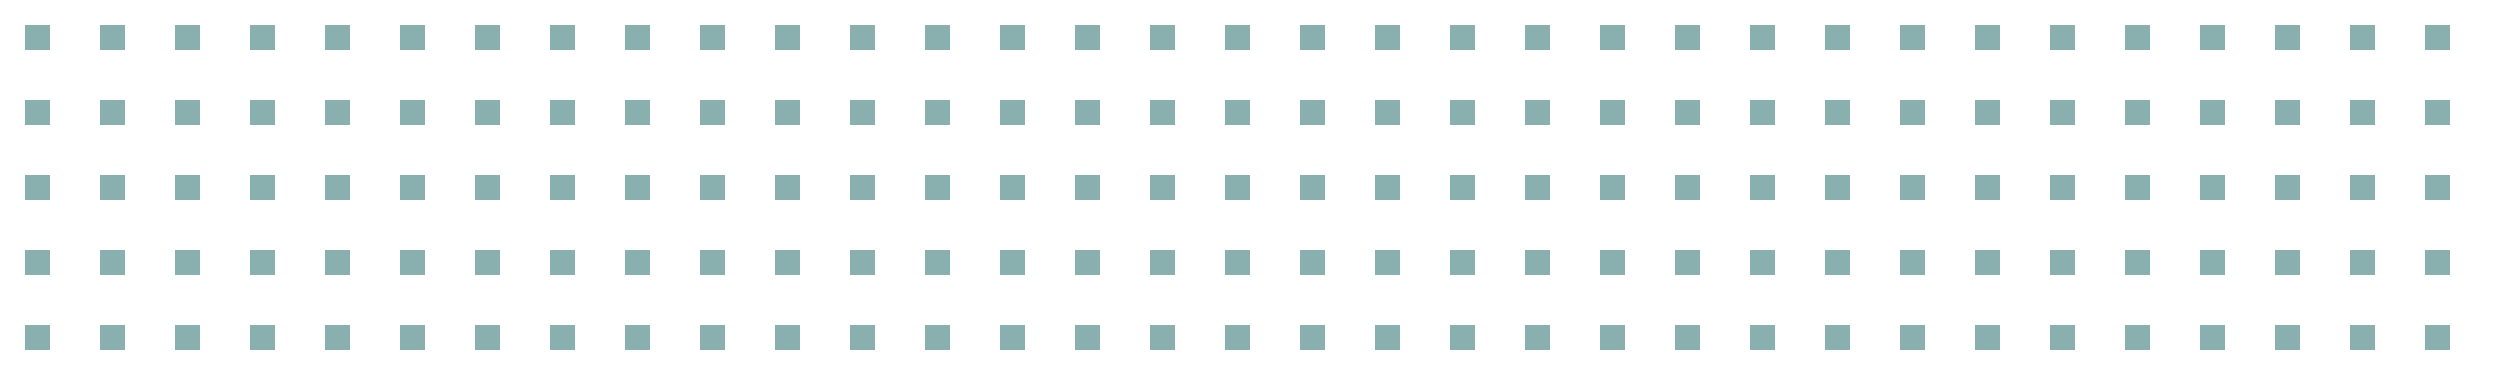
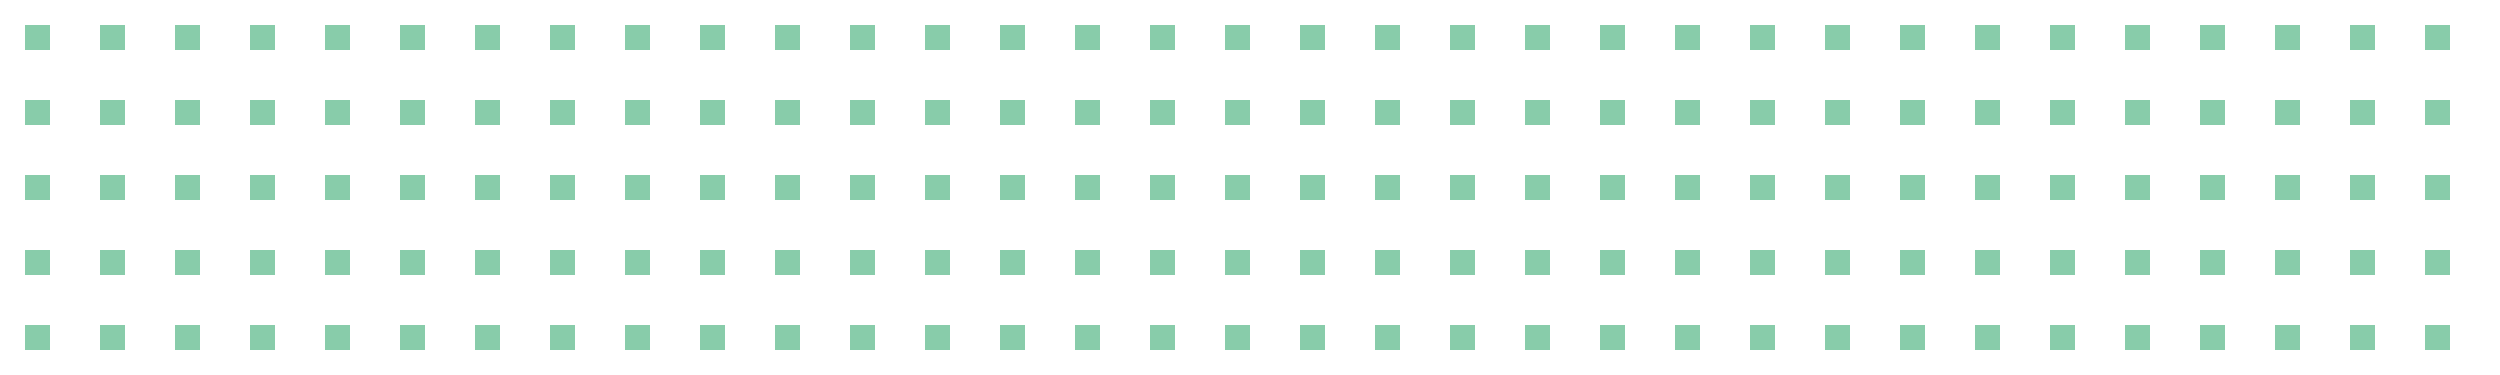
<svg xmlns="http://www.w3.org/2000/svg" width="1000" height="150">
-   <rect x="10" y="10" width="10" height="10" fill="#89B0AE" />
-   <rect x="40" y="10" width="10" height="10" fill="#89B0AE" />
-   <rect x="70" y="10" width="10" height="10" fill="#89B0AE" />
-   <rect x="100" y="10" width="10" height="10" fill="#89B0AE" />
-   <rect x="130" y="10" width="10" height="10" fill="#89B0AE" />
-   <rect x="160" y="10" width="10" height="10" fill="#89B0AE" />
-   <rect x="190" y="10" width="10" height="10" fill="#89B0AE" />
-   <rect x="220" y="10" width="10" height="10" fill="#89B0AE" />
-   <rect x="250" y="10" width="10" height="10" fill="#89B0AE" />
-   <rect x="280" y="10" width="10" height="10" fill="#89B0AE" />
-   <rect x="310" y="10" width="10" height="10" fill="#89B0AE" />
-   <rect x="340" y="10" width="10" height="10" fill="#89B0AE" />
-   <rect x="370" y="10" width="10" height="10" fill="#89B0AE" />
-   <rect x="400" y="10" width="10" height="10" fill="#89B0AE" />
-   <rect x="430" y="10" width="10" height="10" fill="#89B0AE" />
-   <rect x="460" y="10" width="10" height="10" fill="#89B0AE" />
-   <rect x="490" y="10" width="10" height="10" fill="#89B0AE" />
-   <rect x="520" y="10" width="10" height="10" fill="#89B0AE" />
-   <rect x="550" y="10" width="10" height="10" fill="#89B0AE" />
-   <rect x="580" y="10" width="10" height="10" fill="#89B0AE" />
-   <rect x="610" y="10" width="10" height="10" fill="#89B0AE" />
-   <rect x="640" y="10" width="10" height="10" fill="#89B0AE" />
-   <rect x="670" y="10" width="10" height="10" fill="#89B0AE" />
-   <rect x="700" y="10" width="10" height="10" fill="#89B0AE" />
-   <rect x="730" y="10" width="10" height="10" fill="#89B0AE" />
-   <rect x="760" y="10" width="10" height="10" fill="#89B0AE" />
-   <rect x="790" y="10" width="10" height="10" fill="#89B0AE" />
-   <rect x="820" y="10" width="10" height="10" fill="#89B0AE" />
-   <rect x="850" y="10" width="10" height="10" fill="#89B0AE" />
-   <rect x="880" y="10" width="10" height="10" fill="#89B0AE" />
-   <rect x="910" y="10" width="10" height="10" fill="#89B0AE" />
-   <rect x="940" y="10" width="10" height="10" fill="#89B0AE" />
-   <rect x="970" y="10" width="10" height="10" fill="#89B0AE" />
-   <rect x="1000" y="10" width="10" height="10" fill="#89B0AE" />
-   <rect x="10" y="40" width="10" height="10" fill="#89B0AE" />
-   <rect x="40" y="40" width="10" height="10" fill="#89B0AE" />
-   <rect x="70" y="40" width="10" height="10" fill="#89B0AE" />
-   <rect x="100" y="40" width="10" height="10" fill="#89B0AE" />
-   <rect x="130" y="40" width="10" height="10" fill="#89B0AE" />
-   <rect x="160" y="40" width="10" height="10" fill="#89B0AE" />
-   <rect x="190" y="40" width="10" height="10" fill="#89B0AE" />
-   <rect x="220" y="40" width="10" height="10" fill="#89B0AE" />
-   <rect x="250" y="40" width="10" height="10" fill="#89B0AE" />
-   <rect x="280" y="40" width="10" height="10" fill="#89B0AE" />
-   <rect x="310" y="40" width="10" height="10" fill="#89B0AE" />
-   <rect x="340" y="40" width="10" height="10" fill="#89B0AE" />
-   <rect x="370" y="40" width="10" height="10" fill="#89B0AE" />
-   <rect x="400" y="40" width="10" height="10" fill="#89B0AE" />
-   <rect x="430" y="40" width="10" height="10" fill="#89B0AE" />
-   <rect x="460" y="40" width="10" height="10" fill="#89B0AE" />
-   <rect x="490" y="40" width="10" height="10" fill="#89B0AE" />
-   <rect x="520" y="40" width="10" height="10" fill="#89B0AE" />
-   <rect x="550" y="40" width="10" height="10" fill="#89B0AE" />
-   <rect x="580" y="40" width="10" height="10" fill="#89B0AE" />
-   <rect x="610" y="40" width="10" height="10" fill="#89B0AE" />
-   <rect x="640" y="40" width="10" height="10" fill="#89B0AE" />
-   <rect x="670" y="40" width="10" height="10" fill="#89B0AE" />
-   <rect x="700" y="40" width="10" height="10" fill="#89B0AE" />
-   <rect x="730" y="40" width="10" height="10" fill="#89B0AE" />
-   <rect x="760" y="40" width="10" height="10" fill="#89B0AE" />
-   <rect x="790" y="40" width="10" height="10" fill="#89B0AE" />
-   <rect x="820" y="40" width="10" height="10" fill="#89B0AE" />
-   <rect x="850" y="40" width="10" height="10" fill="#89B0AE" />
-   <rect x="880" y="40" width="10" height="10" fill="#89B0AE" />
-   <rect x="910" y="40" width="10" height="10" fill="#89B0AE" />
-   <rect x="940" y="40" width="10" height="10" fill="#89B0AE" />
-   <rect x="970" y="40" width="10" height="10" fill="#89B0AE" />
-   <rect x="1000" y="40" width="10" height="10" fill="#89B0AE" />
-   <rect x="10" y="70" width="10" height="10" fill="#89B0AE" />
-   <rect x="40" y="70" width="10" height="10" fill="#89B0AE" />
-   <rect x="70" y="70" width="10" height="10" fill="#89B0AE" />
-   <rect x="100" y="70" width="10" height="10" fill="#89B0AE" />
-   <rect x="130" y="70" width="10" height="10" fill="#89B0AE" />
-   <rect x="160" y="70" width="10" height="10" fill="#89B0AE" />
-   <rect x="190" y="70" width="10" height="10" fill="#89B0AE" />
-   <rect x="220" y="70" width="10" height="10" fill="#89B0AE" />
-   <rect x="250" y="70" width="10" height="10" fill="#89B0AE" />
-   <rect x="280" y="70" width="10" height="10" fill="#89B0AE" />
-   <rect x="310" y="70" width="10" height="10" fill="#89B0AE" />
-   <rect x="340" y="70" width="10" height="10" fill="#89B0AE" />
-   <rect x="370" y="70" width="10" height="10" fill="#89B0AE" />
-   <rect x="400" y="70" width="10" height="10" fill="#89B0AE" />
-   <rect x="430" y="70" width="10" height="10" fill="#89B0AE" />
-   <rect x="460" y="70" width="10" height="10" fill="#89B0AE" />
-   <rect x="490" y="70" width="10" height="10" fill="#89B0AE" />
-   <rect x="520" y="70" width="10" height="10" fill="#89B0AE" />
-   <rect x="550" y="70" width="10" height="10" fill="#89B0AE" />
-   <rect x="580" y="70" width="10" height="10" fill="#89B0AE" />
-   <rect x="610" y="70" width="10" height="10" fill="#89B0AE" />
-   <rect x="640" y="70" width="10" height="10" fill="#89B0AE" />
-   <rect x="670" y="70" width="10" height="10" fill="#89B0AE" />
-   <rect x="700" y="70" width="10" height="10" fill="#89B0AE" />
-   <rect x="730" y="70" width="10" height="10" fill="#89B0AE" />
-   <rect x="760" y="70" width="10" height="10" fill="#89B0AE" />
-   <rect x="790" y="70" width="10" height="10" fill="#89B0AE" />
-   <rect x="820" y="70" width="10" height="10" fill="#89B0AE" />
-   <rect x="850" y="70" width="10" height="10" fill="#89B0AE" />
-   <rect x="880" y="70" width="10" height="10" fill="#89B0AE" />
-   <rect x="910" y="70" width="10" height="10" fill="#89B0AE" />
-   <rect x="940" y="70" width="10" height="10" fill="#89B0AE" />
-   <rect x="970" y="70" width="10" height="10" fill="#89B0AE" />
-   <rect x="1000" y="70" width="10" height="10" fill="#89B0AE" />
-   <rect x="10" y="100" width="10" height="10" fill="#89B0AE" />
-   <rect x="40" y="100" width="10" height="10" fill="#89B0AE" />
-   <rect x="70" y="100" width="10" height="10" fill="#89B0AE" />
-   <rect x="100" y="100" width="10" height="10" fill="#89B0AE" />
-   <rect x="130" y="100" width="10" height="10" fill="#89B0AE" />
-   <rect x="160" y="100" width="10" height="10" fill="#89B0AE" />
-   <rect x="190" y="100" width="10" height="10" fill="#89B0AE" />
-   <rect x="220" y="100" width="10" height="10" fill="#89B0AE" />
-   <rect x="250" y="100" width="10" height="10" fill="#89B0AE" />
-   <rect x="280" y="100" width="10" height="10" fill="#89B0AE" />
-   <rect x="310" y="100" width="10" height="10" fill="#89B0AE" />
-   <rect x="340" y="100" width="10" height="10" fill="#89B0AE" />
-   <rect x="370" y="100" width="10" height="10" fill="#89B0AE" />
-   <rect x="400" y="100" width="10" height="10" fill="#89B0AE" />
-   <rect x="430" y="100" width="10" height="10" fill="#89B0AE" />
-   <rect x="460" y="100" width="10" height="10" fill="#89B0AE" />
-   <rect x="490" y="100" width="10" height="10" fill="#89B0AE" />
-   <rect x="520" y="100" width="10" height="10" fill="#89B0AE" />
-   <rect x="550" y="100" width="10" height="10" fill="#89B0AE" />
-   <rect x="580" y="100" width="10" height="10" fill="#89B0AE" />
-   <rect x="610" y="100" width="10" height="10" fill="#89B0AE" />
-   <rect x="640" y="100" width="10" height="10" fill="#89B0AE" />
-   <rect x="670" y="100" width="10" height="10" fill="#89B0AE" />
-   <rect x="700" y="100" width="10" height="10" fill="#89B0AE" />
-   <rect x="730" y="100" width="10" height="10" fill="#89B0AE" />
-   <rect x="760" y="100" width="10" height="10" fill="#89B0AE" />
-   <rect x="790" y="100" width="10" height="10" fill="#89B0AE" />
-   <rect x="820" y="100" width="10" height="10" fill="#89B0AE" />
-   <rect x="850" y="100" width="10" height="10" fill="#89B0AE" />
-   <rect x="880" y="100" width="10" height="10" fill="#89B0AE" />
-   <rect x="910" y="100" width="10" height="10" fill="#89B0AE" />
-   <rect x="940" y="100" width="10" height="10" fill="#89B0AE" />
-   <rect x="970" y="100" width="10" height="10" fill="#89B0AE" />
-   <rect x="1000" y="100" width="10" height="10" fill="#89B0AE" />
-   <rect x="10" y="130" width="10" height="10" fill="#89B0AE" />
-   <rect x="40" y="130" width="10" height="10" fill="#89B0AE" />
-   <rect x="70" y="130" width="10" height="10" fill="#89B0AE" />
-   <rect x="100" y="130" width="10" height="10" fill="#89B0AE" />
-   <rect x="130" y="130" width="10" height="10" fill="#89B0AE" />
-   <rect x="160" y="130" width="10" height="10" fill="#89B0AE" />
-   <rect x="190" y="130" width="10" height="10" fill="#89B0AE" />
-   <rect x="220" y="130" width="10" height="10" fill="#89B0AE" />
-   <rect x="250" y="130" width="10" height="10" fill="#89B0AE" />
-   <rect x="280" y="130" width="10" height="10" fill="#89B0AE" />
-   <rect x="310" y="130" width="10" height="10" fill="#89B0AE" />
-   <rect x="340" y="130" width="10" height="10" fill="#89B0AE" />
-   <rect x="370" y="130" width="10" height="10" fill="#89B0AE" />
-   <rect x="400" y="130" width="10" height="10" fill="#89B0AE" />
-   <rect x="430" y="130" width="10" height="10" fill="#89B0AE" />
-   <rect x="460" y="130" width="10" height="10" fill="#89B0AE" />
-   <rect x="490" y="130" width="10" height="10" fill="#89B0AE" />
-   <rect x="520" y="130" width="10" height="10" fill="#89B0AE" />
-   <rect x="550" y="130" width="10" height="10" fill="#89B0AE" />
-   <rect x="580" y="130" width="10" height="10" fill="#89B0AE" />
-   <rect x="610" y="130" width="10" height="10" fill="#89B0AE" />
-   <rect x="640" y="130" width="10" height="10" fill="#89B0AE" />
-   <rect x="670" y="130" width="10" height="10" fill="#89B0AE" />
-   <rect x="700" y="130" width="10" height="10" fill="#89B0AE" />
-   <rect x="730" y="130" width="10" height="10" fill="#89B0AE" />
-   <rect x="760" y="130" width="10" height="10" fill="#89B0AE" />
-   <rect x="790" y="130" width="10" height="10" fill="#89B0AE" />
-   <rect x="820" y="130" width="10" height="10" fill="#89B0AE" />
-   <rect x="850" y="130" width="10" height="10" fill="#89B0AE" />
-   <rect x="880" y="130" width="10" height="10" fill="#89B0AE" />
-   <rect x="910" y="130" width="10" height="10" fill="#89B0AE" />
-   <rect x="940" y="130" width="10" height="10" fill="#89B0AE" />
-   <rect x="970" y="130" width="10" height="10" fill="#89B0AE" />
-   <rect x="1000" y="130" width="10" height="10" fill="#89B0AE" />
+   <rect x="10" y="10" width="10" height="10" fill="#88ccaa" />
+   <rect x="40" y="10" width="10" height="10" fill="#88ccaa" />
+   <rect x="70" y="10" width="10" height="10" fill="#88ccaa" />
+   <rect x="100" y="10" width="10" height="10" fill="#88ccaa" />
+   <rect x="130" y="10" width="10" height="10" fill="#88ccaa" />
+   <rect x="160" y="10" width="10" height="10" fill="#88ccaa" />
+   <rect x="190" y="10" width="10" height="10" fill="#88ccaa" />
+   <rect x="220" y="10" width="10" height="10" fill="#88ccaa" />
+   <rect x="250" y="10" width="10" height="10" fill="#88ccaa" />
+   <rect x="280" y="10" width="10" height="10" fill="#88ccaa" />
+   <rect x="310" y="10" width="10" height="10" fill="#88ccaa" />
+   <rect x="340" y="10" width="10" height="10" fill="#88ccaa" />
+   <rect x="370" y="10" width="10" height="10" fill="#88ccaa" />
+   <rect x="400" y="10" width="10" height="10" fill="#88ccaa" />
+   <rect x="430" y="10" width="10" height="10" fill="#88ccaa" />
+   <rect x="460" y="10" width="10" height="10" fill="#88ccaa" />
+   <rect x="490" y="10" width="10" height="10" fill="#88ccaa" />
+   <rect x="520" y="10" width="10" height="10" fill="#88ccaa" />
+   <rect x="550" y="10" width="10" height="10" fill="#88ccaa" />
+   <rect x="580" y="10" width="10" height="10" fill="#88ccaa" />
+   <rect x="610" y="10" width="10" height="10" fill="#88ccaa" />
+   <rect x="640" y="10" width="10" height="10" fill="#88ccaa" />
+   <rect x="670" y="10" width="10" height="10" fill="#88ccaa" />
+   <rect x="700" y="10" width="10" height="10" fill="#88ccaa" />
+   <rect x="730" y="10" width="10" height="10" fill="#88ccaa" />
+   <rect x="760" y="10" width="10" height="10" fill="#88ccaa" />
+   <rect x="790" y="10" width="10" height="10" fill="#88ccaa" />
+   <rect x="820" y="10" width="10" height="10" fill="#88ccaa" />
+   <rect x="850" y="10" width="10" height="10" fill="#88ccaa" />
+   <rect x="880" y="10" width="10" height="10" fill="#88ccaa" />
+   <rect x="910" y="10" width="10" height="10" fill="#88ccaa" />
+   <rect x="940" y="10" width="10" height="10" fill="#88ccaa" />
+   <rect x="970" y="10" width="10" height="10" fill="#88ccaa" />
+   <rect x="1000" y="10" width="10" height="10" fill="#88ccaa" />
+   <rect x="10" y="40" width="10" height="10" fill="#88ccaa" />
+   <rect x="40" y="40" width="10" height="10" fill="#88ccaa" />
+   <rect x="70" y="40" width="10" height="10" fill="#88ccaa" />
+   <rect x="100" y="40" width="10" height="10" fill="#88ccaa" />
+   <rect x="130" y="40" width="10" height="10" fill="#88ccaa" />
+   <rect x="160" y="40" width="10" height="10" fill="#88ccaa" />
+   <rect x="190" y="40" width="10" height="10" fill="#88ccaa" />
+   <rect x="220" y="40" width="10" height="10" fill="#88ccaa" />
+   <rect x="250" y="40" width="10" height="10" fill="#88ccaa" />
+   <rect x="280" y="40" width="10" height="10" fill="#88ccaa" />
+   <rect x="310" y="40" width="10" height="10" fill="#88ccaa" />
+   <rect x="340" y="40" width="10" height="10" fill="#88ccaa" />
+   <rect x="370" y="40" width="10" height="10" fill="#88ccaa" />
+   <rect x="400" y="40" width="10" height="10" fill="#88ccaa" />
+   <rect x="430" y="40" width="10" height="10" fill="#88ccaa" />
+   <rect x="460" y="40" width="10" height="10" fill="#88ccaa" />
+   <rect x="490" y="40" width="10" height="10" fill="#88ccaa" />
+   <rect x="520" y="40" width="10" height="10" fill="#88ccaa" />
+   <rect x="550" y="40" width="10" height="10" fill="#88ccaa" />
+   <rect x="580" y="40" width="10" height="10" fill="#88ccaa" />
+   <rect x="610" y="40" width="10" height="10" fill="#88ccaa" />
+   <rect x="640" y="40" width="10" height="10" fill="#88ccaa" />
+   <rect x="670" y="40" width="10" height="10" fill="#88ccaa" />
+   <rect x="700" y="40" width="10" height="10" fill="#88ccaa" />
+   <rect x="730" y="40" width="10" height="10" fill="#88ccaa" />
+   <rect x="760" y="40" width="10" height="10" fill="#88ccaa" />
+   <rect x="790" y="40" width="10" height="10" fill="#88ccaa" />
+   <rect x="820" y="40" width="10" height="10" fill="#88ccaa" />
+   <rect x="850" y="40" width="10" height="10" fill="#88ccaa" />
+   <rect x="880" y="40" width="10" height="10" fill="#88ccaa" />
+   <rect x="910" y="40" width="10" height="10" fill="#88ccaa" />
+   <rect x="940" y="40" width="10" height="10" fill="#88ccaa" />
+   <rect x="970" y="40" width="10" height="10" fill="#88ccaa" />
+   <rect x="1000" y="40" width="10" height="10" fill="#88ccaa" />
+   <rect x="10" y="70" width="10" height="10" fill="#88ccaa" />
+   <rect x="40" y="70" width="10" height="10" fill="#88ccaa" />
+   <rect x="70" y="70" width="10" height="10" fill="#88ccaa" />
+   <rect x="100" y="70" width="10" height="10" fill="#88ccaa" />
+   <rect x="130" y="70" width="10" height="10" fill="#88ccaa" />
+   <rect x="160" y="70" width="10" height="10" fill="#88ccaa" />
+   <rect x="190" y="70" width="10" height="10" fill="#88ccaa" />
+   <rect x="220" y="70" width="10" height="10" fill="#88ccaa" />
+   <rect x="250" y="70" width="10" height="10" fill="#88ccaa" />
+   <rect x="280" y="70" width="10" height="10" fill="#88ccaa" />
+   <rect x="310" y="70" width="10" height="10" fill="#88ccaa" />
+   <rect x="340" y="70" width="10" height="10" fill="#88ccaa" />
+   <rect x="370" y="70" width="10" height="10" fill="#88ccaa" />
+   <rect x="400" y="70" width="10" height="10" fill="#88ccaa" />
+   <rect x="430" y="70" width="10" height="10" fill="#88ccaa" />
+   <rect x="460" y="70" width="10" height="10" fill="#88ccaa" />
+   <rect x="490" y="70" width="10" height="10" fill="#88ccaa" />
+   <rect x="520" y="70" width="10" height="10" fill="#88ccaa" />
+   <rect x="550" y="70" width="10" height="10" fill="#88ccaa" />
+   <rect x="580" y="70" width="10" height="10" fill="#88ccaa" />
+   <rect x="610" y="70" width="10" height="10" fill="#88ccaa" />
+   <rect x="640" y="70" width="10" height="10" fill="#88ccaa" />
+   <rect x="670" y="70" width="10" height="10" fill="#88ccaa" />
+   <rect x="700" y="70" width="10" height="10" fill="#88ccaa" />
+   <rect x="730" y="70" width="10" height="10" fill="#88ccaa" />
+   <rect x="760" y="70" width="10" height="10" fill="#88ccaa" />
+   <rect x="790" y="70" width="10" height="10" fill="#88ccaa" />
+   <rect x="820" y="70" width="10" height="10" fill="#88ccaa" />
+   <rect x="850" y="70" width="10" height="10" fill="#88ccaa" />
+   <rect x="880" y="70" width="10" height="10" fill="#88ccaa" />
+   <rect x="910" y="70" width="10" height="10" fill="#88ccaa" />
+   <rect x="940" y="70" width="10" height="10" fill="#88ccaa" />
+   <rect x="970" y="70" width="10" height="10" fill="#88ccaa" />
+   <rect x="1000" y="70" width="10" height="10" fill="#88ccaa" />
+   <rect x="10" y="100" width="10" height="10" fill="#88ccaa" />
+   <rect x="40" y="100" width="10" height="10" fill="#88ccaa" />
+   <rect x="70" y="100" width="10" height="10" fill="#88ccaa" />
+   <rect x="100" y="100" width="10" height="10" fill="#88ccaa" />
+   <rect x="130" y="100" width="10" height="10" fill="#88ccaa" />
+   <rect x="160" y="100" width="10" height="10" fill="#88ccaa" />
+   <rect x="190" y="100" width="10" height="10" fill="#88ccaa" />
+   <rect x="220" y="100" width="10" height="10" fill="#88ccaa" />
+   <rect x="250" y="100" width="10" height="10" fill="#88ccaa" />
+   <rect x="280" y="100" width="10" height="10" fill="#88ccaa" />
+   <rect x="310" y="100" width="10" height="10" fill="#88ccaa" />
+   <rect x="340" y="100" width="10" height="10" fill="#88ccaa" />
+   <rect x="370" y="100" width="10" height="10" fill="#88ccaa" />
+   <rect x="400" y="100" width="10" height="10" fill="#88ccaa" />
+   <rect x="430" y="100" width="10" height="10" fill="#88ccaa" />
+   <rect x="460" y="100" width="10" height="10" fill="#88ccaa" />
+   <rect x="490" y="100" width="10" height="10" fill="#88ccaa" />
+   <rect x="520" y="100" width="10" height="10" fill="#88ccaa" />
+   <rect x="550" y="100" width="10" height="10" fill="#88ccaa" />
+   <rect x="580" y="100" width="10" height="10" fill="#88ccaa" />
+   <rect x="610" y="100" width="10" height="10" fill="#88ccaa" />
+   <rect x="640" y="100" width="10" height="10" fill="#88ccaa" />
+   <rect x="670" y="100" width="10" height="10" fill="#88ccaa" />
+   <rect x="700" y="100" width="10" height="10" fill="#88ccaa" />
+   <rect x="730" y="100" width="10" height="10" fill="#88ccaa" />
+   <rect x="760" y="100" width="10" height="10" fill="#88ccaa" />
+   <rect x="790" y="100" width="10" height="10" fill="#88ccaa" />
+   <rect x="820" y="100" width="10" height="10" fill="#88ccaa" />
+   <rect x="850" y="100" width="10" height="10" fill="#88ccaa" />
+   <rect x="880" y="100" width="10" height="10" fill="#88ccaa" />
+   <rect x="910" y="100" width="10" height="10" fill="#88ccaa" />
+   <rect x="940" y="100" width="10" height="10" fill="#88ccaa" />
+   <rect x="970" y="100" width="10" height="10" fill="#88ccaa" />
+   <rect x="1000" y="100" width="10" height="10" fill="#88ccaa" />
+   <rect x="10" y="130" width="10" height="10" fill="#88ccaa" />
+   <rect x="40" y="130" width="10" height="10" fill="#88ccaa" />
+   <rect x="70" y="130" width="10" height="10" fill="#88ccaa" />
+   <rect x="100" y="130" width="10" height="10" fill="#88ccaa" />
+   <rect x="130" y="130" width="10" height="10" fill="#88ccaa" />
+   <rect x="160" y="130" width="10" height="10" fill="#88ccaa" />
+   <rect x="190" y="130" width="10" height="10" fill="#88ccaa" />
+   <rect x="220" y="130" width="10" height="10" fill="#88ccaa" />
+   <rect x="250" y="130" width="10" height="10" fill="#88ccaa" />
+   <rect x="280" y="130" width="10" height="10" fill="#88ccaa" />
+   <rect x="310" y="130" width="10" height="10" fill="#88ccaa" />
+   <rect x="340" y="130" width="10" height="10" fill="#88ccaa" />
+   <rect x="370" y="130" width="10" height="10" fill="#88ccaa" />
+   <rect x="400" y="130" width="10" height="10" fill="#88ccaa" />
+   <rect x="430" y="130" width="10" height="10" fill="#88ccaa" />
+   <rect x="460" y="130" width="10" height="10" fill="#88ccaa" />
+   <rect x="490" y="130" width="10" height="10" fill="#88ccaa" />
+   <rect x="520" y="130" width="10" height="10" fill="#88ccaa" />
+   <rect x="550" y="130" width="10" height="10" fill="#88ccaa" />
+   <rect x="580" y="130" width="10" height="10" fill="#88ccaa" />
+   <rect x="610" y="130" width="10" height="10" fill="#88ccaa" />
+   <rect x="640" y="130" width="10" height="10" fill="#88ccaa" />
+   <rect x="670" y="130" width="10" height="10" fill="#88ccaa" />
+   <rect x="700" y="130" width="10" height="10" fill="#88ccaa" />
+   <rect x="730" y="130" width="10" height="10" fill="#88ccaa" />
+   <rect x="760" y="130" width="10" height="10" fill="#88ccaa" />
+   <rect x="790" y="130" width="10" height="10" fill="#88ccaa" />
+   <rect x="820" y="130" width="10" height="10" fill="#88ccaa" />
+   <rect x="850" y="130" width="10" height="10" fill="#88ccaa" />
+   <rect x="880" y="130" width="10" height="10" fill="#88ccaa" />
+   <rect x="910" y="130" width="10" height="10" fill="#88ccaa" />
+   <rect x="940" y="130" width="10" height="10" fill="#88ccaa" />
+   <rect x="970" y="130" width="10" height="10" fill="#88ccaa" />
+   <rect x="1000" y="130" width="10" height="10" fill="#88ccaa" />
</svg>
